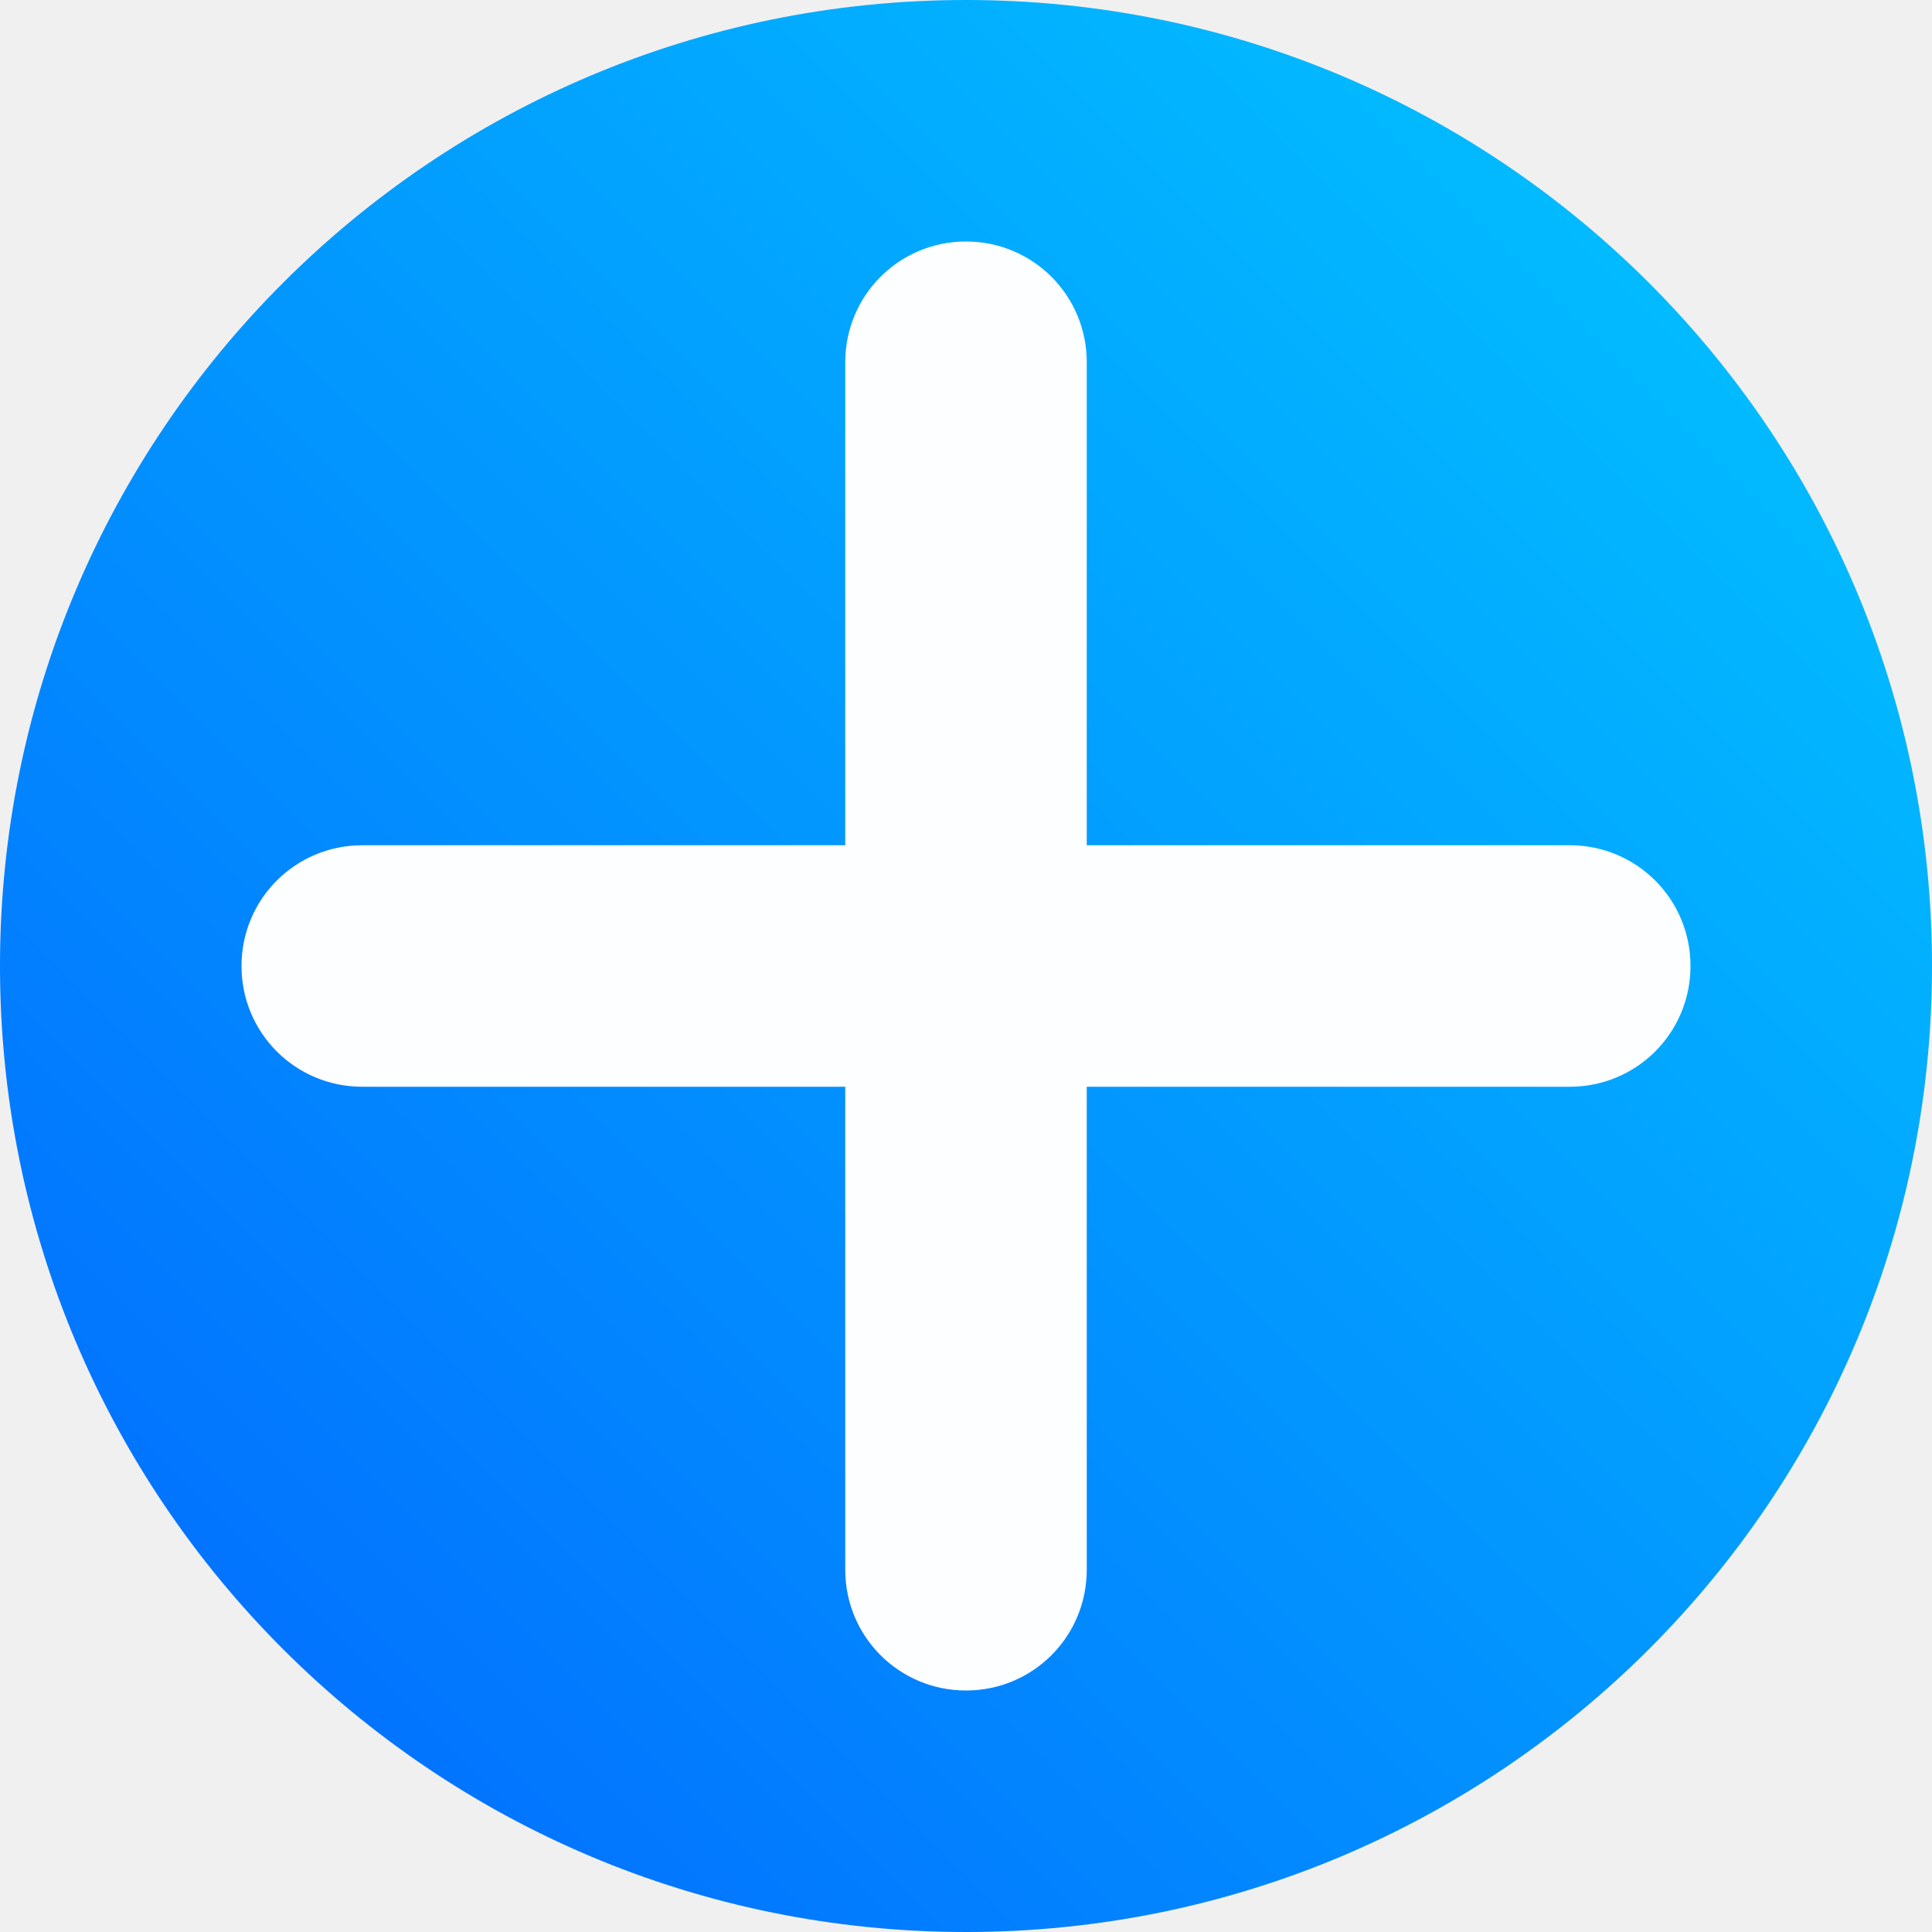
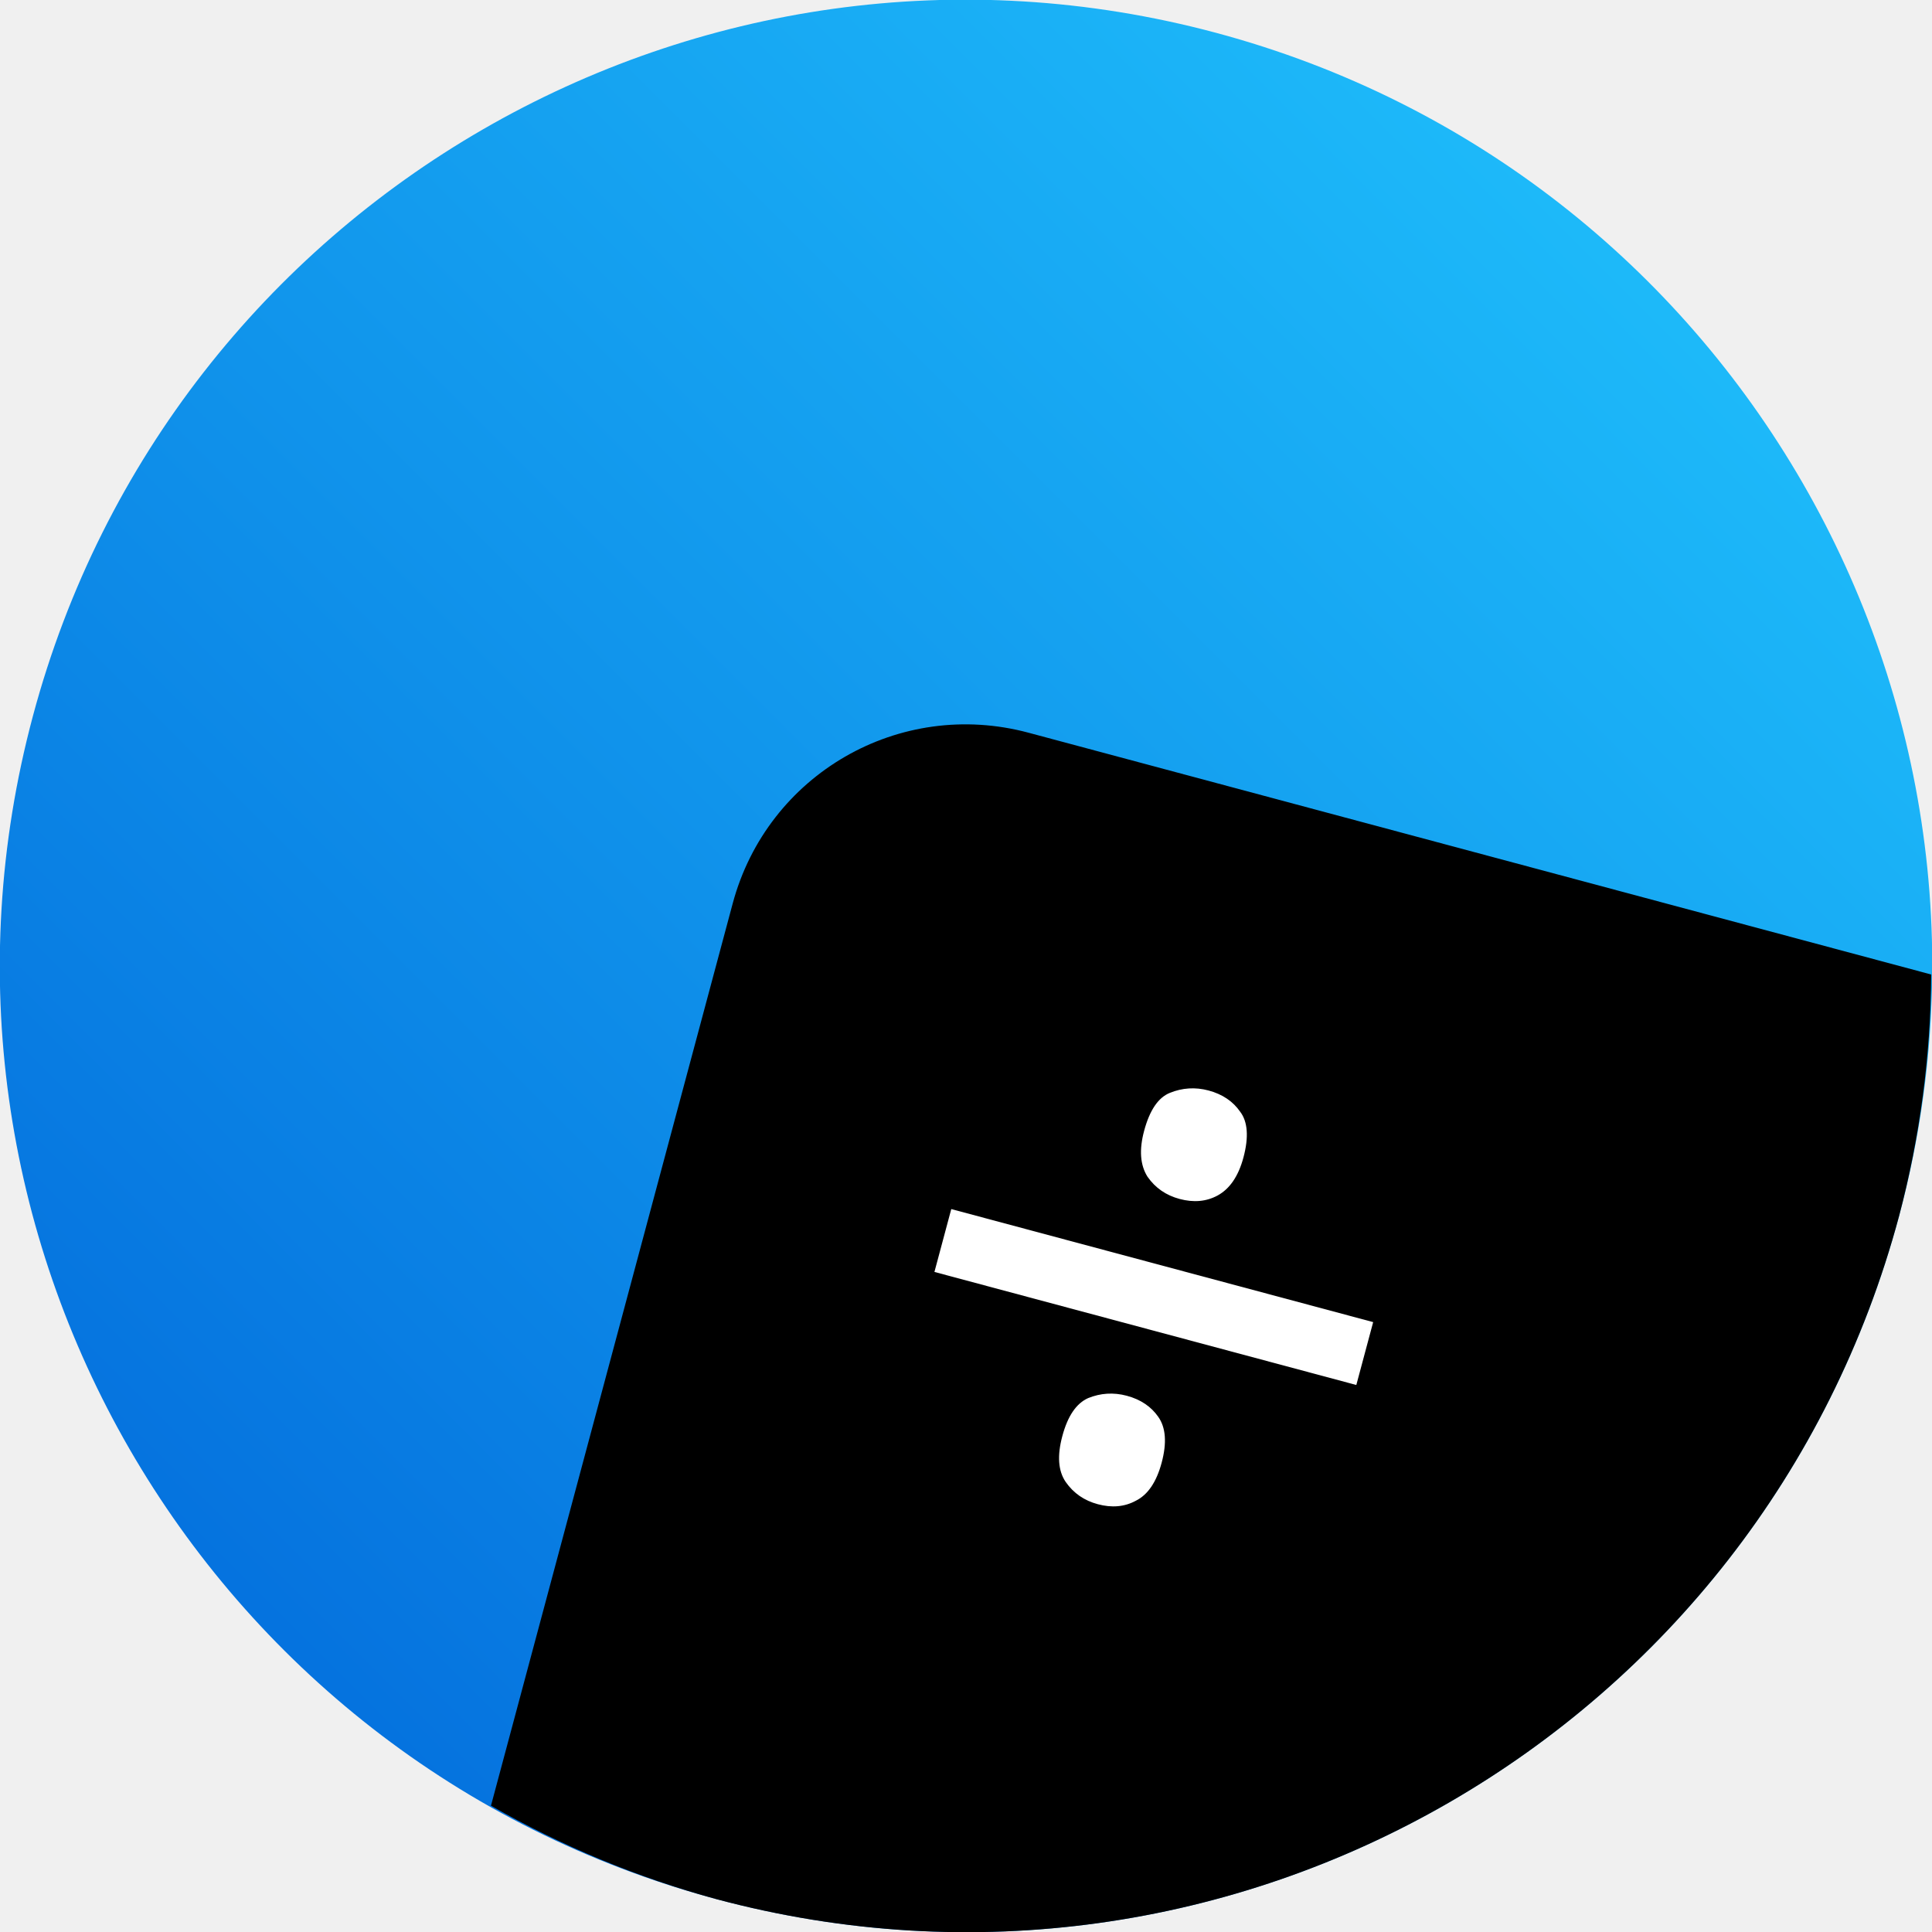
- <svg xmlns="http://www.w3.org/2000/svg" xmlns:xlink="http://www.w3.org/1999/xlink" height="16" width="16" id="svg2" version="1.1">
+ <svg xmlns="http://www.w3.org/2000/svg" xmlns:xlink="http://www.w3.org/1999/xlink" height="32" width="32" id="svg2" version="1.1">
  <defs id="defs7">
-     <linearGradient id="linearGradient826">
-       <stop style="stop-color:#0064ff;stop-opacity:1" offset="0" id="stop822" />
-       <stop style="stop-color:#00c8ff;stop-opacity:1" offset="1" id="stop824" />
+     <linearGradient xlink:href="#linearGradient9209" id="linearGradient822-63-9" x1="4.686" y1="35.596" x2="27.314" y2="-3.596" gradientUnits="userSpaceOnUse" gradientTransform="translate(3.596121,-4.687269)" />
+     <linearGradient id="linearGradient9209">
+       <stop id="stop9205" offset="0" style="stop-color:#0064d9;stop-opacity:1" />
+       <stop id="stop9207" offset="1" style="stop-color:#22c8ff;stop-opacity:1" />
    </linearGradient>
-     <linearGradient xlink:href="#linearGradient826" id="linearGradient828" x1="0" y1="16" x2="16" y2="0" gradientUnits="userSpaceOnUse" />
  </defs>
-   <circle style="opacity:0.99;fill:url(#linearGradient828);fill-opacity:1;fill-rule:nonzero;stroke:none;stroke-width:1.002;stroke-linecap:round;stroke-linejoin:round;stroke-miterlimit:4;stroke-dasharray:none;stroke-dashoffset:0;stroke-opacity:1;paint-order:fill markers stroke" id="path820" cx="8" cy="8" r="8" />
-   <path style="opacity:0.99;fill:#ffffff;fill-opacity:1;fill-rule:nonzero;stroke:none;stroke-width:1.002;stroke-linecap:round;stroke-linejoin:round;stroke-miterlimit:4;stroke-dasharray:none;stroke-dashoffset:0;stroke-opacity:1;paint-order:fill markers stroke" d="M 8 2 C 7.446 2 7 2.446 7 3 L 7 7 L 3 7 C 2.446 7 2 7.446 2 8 C 2 8.554 2.446 9 3 9 L 7 9 L 7 13 C 7 13.554 7.446 14 8 14 C 8.554 14 9 13.554 9 13 L 9 9 L 13 9 C 13.554 9 14 8.554 14 8 C 14 7.446 13.554 7 13 7 L 9 7 L 9 3 C 9 2.446 8.554 2 8 2 z " id="rect830" />
+   <circle style="opacity:1;fill:url(#linearGradient822-63-9);fill-opacity:1;stroke:none;stroke-width:1;stroke-linecap:round;stroke-linejoin:round;stroke-miterlimit:4;stroke-dasharray:none;stroke-dashoffset:0;stroke-opacity:1;paint-order:normal" id="path814-5-7" cx="19.596" cy="11.312" r="16" transform="rotate(15)" />
+   <path style="opacity:1;fill:#000000;fill-opacity:1;stroke:none;stroke-width:1.362;stroke-linecap:round;stroke-linejoin:round;stroke-miterlimit:4;stroke-dasharray:none;stroke-dashoffset:0;stroke-opacity:1;paint-order:normal" d="m 17.035,12.136 c -2.14,-0.574 -4.325,0.688 -4.899,2.828 L 8.132,29.908 a 16,16 0 0 0 3.727,1.546 16,16 0 0 0 19.596,-11.314 16,16 0 0 0 0.532,-3.999 z" id="rect824-9-5" />
+   <text xml:space="preserve" style="font-style:normal;font-variant:normal;font-weight:normal;font-stretch:normal;font-size:15.361px;line-height:1.25;font-family:Contemporary;-inkscape-font-specification:Contemporary;letter-spacing:0px;word-spacing:0px;fill:#ffffff;fill-opacity:1;stroke:none;stroke-width:0.384" x="19.635" y="21.218" id="text881-6-8" transform="rotate(15)">
+     <tspan id="tspan879-2-7" x="19.635" y="21.218" style="stroke-width:0.384">÷</tspan>
+   </text>
</svg>
